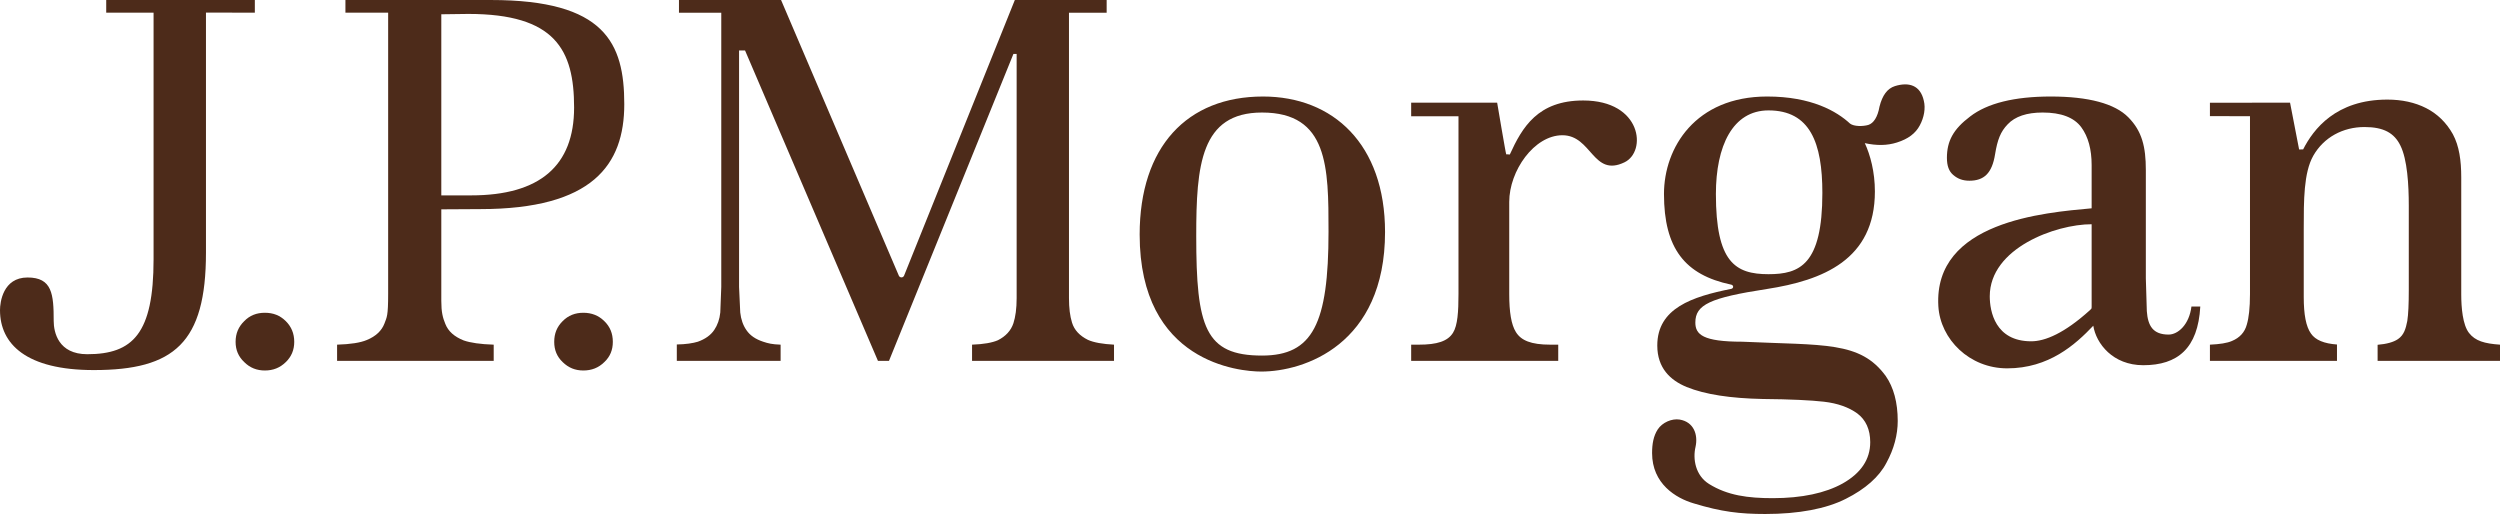
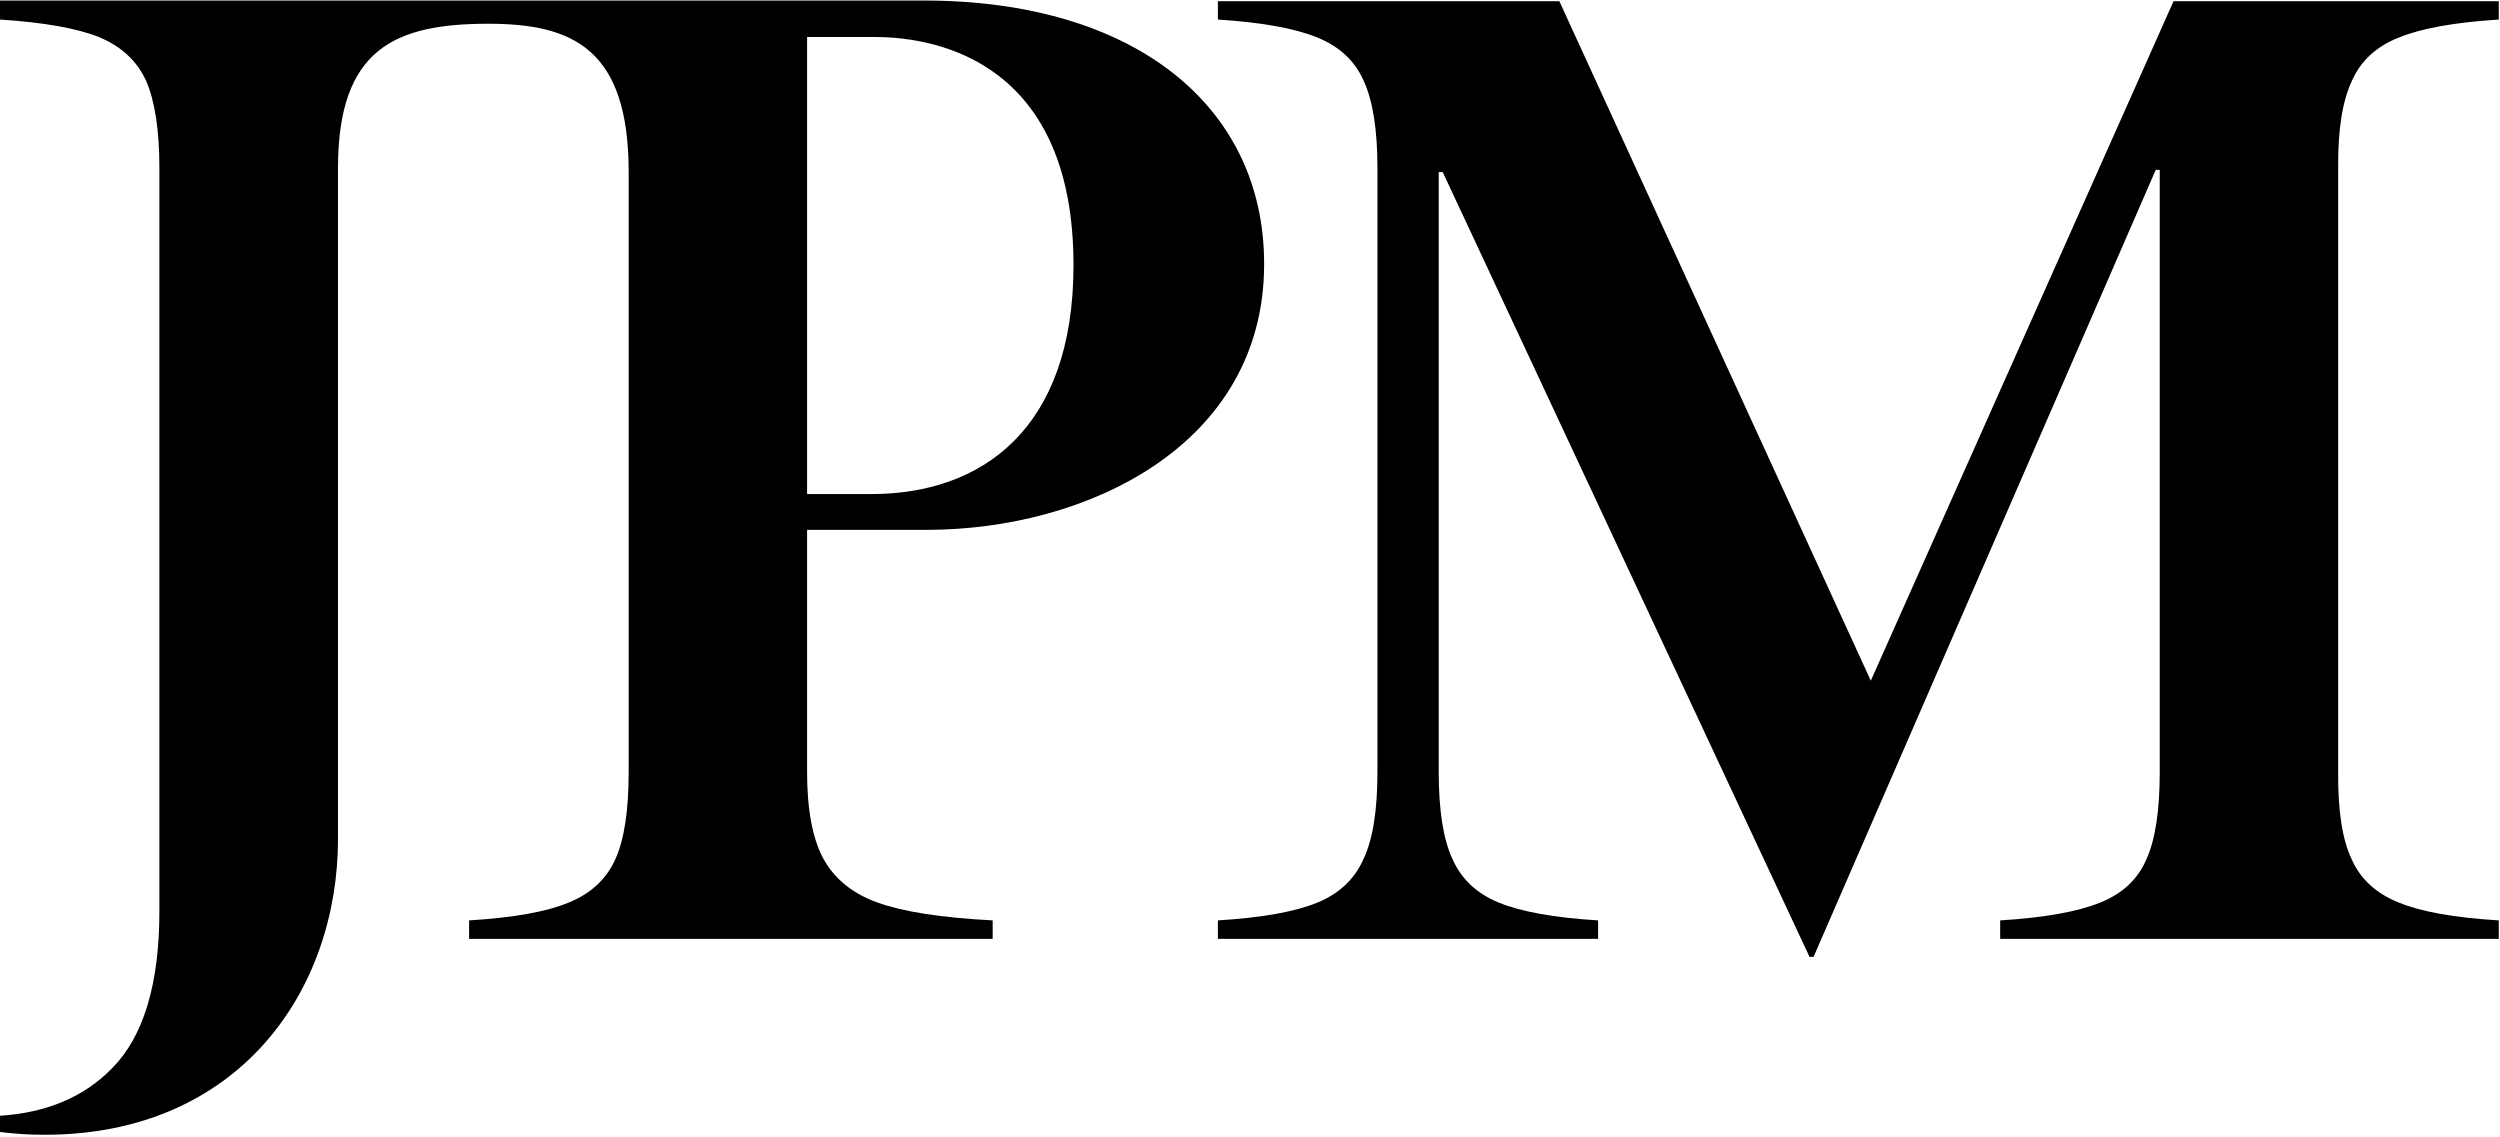
- <svg xmlns="http://www.w3.org/2000/svg" width="233.891" height="48.087" id="svg6836" version="1.1">
-   <defs id="defs6838" />
-   <g id="layer1" transform="translate(-285.0204,-417.261)">
-     <g id="g5423" transform="matrix(2.967238,0,0,-2.967238,308.8622,417.2616)">
-       <path d="m 0,0 -4.686,0 0,-0.4 1.493,0 0,-7.776 c 0,-2.334 -0.647,-2.992 -2.091,-2.992 -0.91,0 -1.058,0.689 -1.058,1.049 0,0.848 -0.049,1.37 -0.824,1.37 -0.777,0 -0.869,-0.786 -0.869,-1.029 0,-1.07 0.828,-1.89 2.957,-1.89 2.533,0 3.537,0.857 3.537,3.701 l 0,7.571 L 0,-0.4 0,0" style="fill:#4d2b1a;fill-opacity:1;fill-rule:nonzero;stroke:none" id="path5425" />
-     </g>
-     <g id="g5427" transform="matrix(2.967238,0,0,-2.967238,309.798,446.5224)">
-       <path d="m 0,0 c -0.259,0 -0.476,-0.084 -0.65,-0.264 -0.182,-0.178 -0.272,-0.391 -0.272,-0.653 0,-0.257 0.09,-0.466 0.272,-0.638 0.182,-0.182 0.399,-0.265 0.65,-0.265 0.259,0 0.475,0.083 0.661,0.265 0.177,0.172 0.266,0.381 0.266,0.638 0,0.262 -0.089,0.476 -0.266,0.653 C 0.479,-0.084 0.267,0 0,0" style="fill:#4d2b1a;fill-opacity:1;fill-rule:nonzero;stroke:none" id="path5429" />
-     </g>
-     <g id="g5431" transform="matrix(2.967238,0,0,-2.967238,339.595,446.5224)">
-       <path d="m 0,0 c -0.258,0 -0.475,-0.084 -0.652,-0.264 -0.18,-0.178 -0.266,-0.391 -0.266,-0.653 0,-0.257 0.086,-0.466 0.266,-0.638 0.187,-0.182 0.398,-0.265 0.652,-0.265 0.258,0 0.478,0.083 0.662,0.265 0.182,0.172 0.268,0.381 0.268,0.638 0,0.262 -0.086,0.476 -0.268,0.653 C 0.48,-0.084 0.26,0 0,0" style="fill:#4d2b1a;fill-opacity:1;fill-rule:nonzero;stroke:none" id="path5433" />
-     </g>
-     <g id="g5435" transform="matrix(2.967238,0,0,-2.967238,330.9541,417.2616)">
-       <path d="m 0,0 -4.589,0 0,-0.4 1.347,0 0,-8.87 c 0,-0.696 -0.04,-0.726 -0.117,-0.931 -0.086,-0.226 -0.273,-0.403 -0.553,-0.518 -0.207,-0.088 -0.521,-0.135 -0.94,-0.148 l 0,-0.511 4.938,0 0,0.511 c -0.419,0.013 -0.738,0.06 -0.948,0.134 -0.294,0.118 -0.485,0.286 -0.577,0.52 -0.082,0.197 -0.127,0.374 -0.127,0.725 l 0,2.888 1.224,0.007 c 3.548,0 4.545,1.398 4.545,3.308 C 4.203,-1.353 3.593,0 0,0 m -0.626,-6.16 -0.94,0 0,5.71 0.851,0.011 c 2.736,0 3.336,-1.125 3.336,-2.951 0,-1.834 -1.078,-2.77 -3.247,-2.77" style="fill:#4d2b1a;fill-opacity:1;fill-rule:nonzero;stroke:none" id="path5437" />
-     </g>
-     <g id="g5439" transform="matrix(2.967238,0,0,-2.967238,385.3148,447.4438)">
-       <path d="m 0,0 c -0.064,0.206 -0.096,0.455 -0.096,0.775 l 0,8.996 1.188,0 0,0.401 -2.895,0 C -1.844,10.067 -5.297,1.477 -5.297,1.477 -5.313,1.445 -5.344,1.426 -5.375,1.426 c -0.039,0 -0.068,0.019 -0.084,0.051 0,0 -3.672,8.59 -3.715,8.695 l -3.219,0 0,-0.402 1.334,0 0,-8.645 c 0,0 -0.031,-0.804 -0.031,-0.805 -0.021,-0.212 -0.088,-0.4 -0.191,-0.552 -0.11,-0.163 -0.285,-0.288 -0.516,-0.37 -0.154,-0.047 -0.381,-0.083 -0.664,-0.087 l 0,-0.517 3.273,0 0,0.511 c -0.273,0.01 -0.388,0.039 -0.55,0.093 -0.235,0.077 -0.412,0.194 -0.528,0.365 -0.105,0.149 -0.172,0.34 -0.195,0.557 0,0 -0.037,0.801 -0.037,0.805 l 0,7.455 0.189,0 c 0,0 4.147,-9.68 4.19,-9.786 l 0.348,0 3.923,9.677 0.102,0 0,-7.696 c 0,-0.337 -0.037,-0.594 -0.102,-0.795 -0.078,-0.235 -0.246,-0.413 -0.488,-0.535 -0.18,-0.079 -0.455,-0.127 -0.816,-0.14 l 0,-0.511 4.476,0 0,0.511 C 0.967,-0.676 0.689,-0.628 0.502,-0.544 0.242,-0.415 0.072,-0.236 0,0" style="fill:#4d2b1a;fill-opacity:1;fill-rule:nonzero;stroke:none" id="path5441" />
-     </g>
-     <g id="g5443" transform="matrix(2.967238,0,0,-2.967238,403.182,426.2906)">
-       <path d="m 0,0 c -2.391,0 -3.889,-1.584 -3.889,-4.353 0,-4.045 3.157,-4.319 3.834,-4.319 1.348,0 3.903,0.843 3.903,4.398 C 3.848,-1.506 2.213,0 0,0 m -0.031,-8.168 c -1.797,0 -2.074,0.897 -2.074,3.772 0,2.222 0.138,3.891 2.074,3.891 2.09,0 2.097,-1.725 2.097,-3.752 0,-2.908 -0.496,-3.911 -2.097,-3.911" style="fill:#4d2b1a;fill-opacity:1;fill-rule:nonzero;stroke:none" id="path5445" />
-     </g>
-     <g id="g5447" transform="matrix(2.967238,0,0,-2.967238,433.1384,426.6615)">
-       <path d="m 0,0 c -1.43,0 -1.922,-0.843 -2.314,-1.704 0,0 -0.104,0.011 -0.112,0.004 -0.012,-0.004 -0.287,1.632 -0.287,1.632 l -2.711,0 0,-0.43 1.492,0 0,-1.73 0,-3.874 c 0,-0.553 -0.027,-0.99 -0.172,-1.221 -0.166,-0.27 -0.507,-0.376 -1.076,-0.376 l -0.244,0 0,-0.511 4.637,0 0,0.511 -0.252,0 c -0.607,0 -0.92,0.134 -1.082,0.396 -0.147,0.234 -0.211,0.628 -0.211,1.201 l 0,2.902 c 0,0.984 0.787,2.104 1.676,2.104 0.929,0 0.959,-1.334 1.957,-0.854 C 2.012,-1.609 1.854,0 0,0" style="fill:#4d2b1a;fill-opacity:1;fill-rule:nonzero;stroke:none" id="path5449" />
-     </g>
-     <g id="g5451" transform="matrix(2.967238,0,0,-2.967238,487.9077,448.5624)">
-       <path d="m 0,0 c -0.494,0 -0.654,0.276 -0.687,0.739 l -0.031,1.036 0,3.413 c 0,0.734 -0.121,1.227 -0.552,1.662 -0.425,0.432 -1.253,0.656 -2.445,0.656 -1.15,0 -2.002,-0.213 -2.542,-0.629 C -6.789,6.476 -6.99,6.102 -6.99,5.571 c 0,-0.248 0.063,-0.424 0.201,-0.54 0.143,-0.123 0.305,-0.18 0.507,-0.18 0.46,0 0.715,0.232 0.811,0.837 0.074,0.453 0.171,0.708 0.397,0.942 0.232,0.247 0.602,0.371 1.102,0.371 0.582,0 0.994,-0.155 1.222,-0.469 0.215,-0.294 0.323,-0.693 0.323,-1.187 l 0,-1.364 C -3.91,3.846 -7.416,3.566 -7.26,0.894 c 0.063,-1.044 0.981,-1.959 2.17,-1.959 1.317,0 2.147,0.747 2.715,1.344 0.09,-0.563 0.616,-1.245 1.576,-1.245 1.081,0 1.726,0.528 1.798,1.851 l -0.279,0 C 0.649,0.312 0.296,0 0,0 m -2.427,0.862 c 0,-0.03 -0.003,-0.048 -0.029,-0.067 l -0.03,-0.03 c -0.796,-0.719 -1.404,-0.977 -1.846,-0.977 -1.139,0 -1.307,0.949 -1.307,1.418 0,1.519 2.076,2.273 3.212,2.273 l 0,-2.617" style="fill:#4d2b1a;fill-opacity:1;fill-rule:nonzero;stroke:none" id="path5453" />
-     </g>
-     <g id="g5455" transform="matrix(2.967238,0,0,-2.967238,516.0125,448.4117)">
-       <path d="m 0,0 c 0.197,-0.252 0.487,-0.335 0.977,-0.369 l 0,-0.511 -3.859,0 0,0.507 c 0.282,0.023 0.502,0.083 0.643,0.18 0.189,0.129 0.245,0.327 0.293,0.572 0.033,0.215 0.047,0.529 0.047,0.975 l 0,2.661 c 0,0.646 -0.045,1.459 -0.266,1.897 -0.192,0.39 -0.522,0.581 -1.13,0.581 -0.679,0 -1.284,-0.322 -1.617,-0.908 C -5.213,5.049 -5.211,4.183 -5.211,3.283 l 0,-2.15 c 0,-0.553 0.071,-0.932 0.228,-1.152 0.142,-0.206 0.415,-0.316 0.82,-0.345 l 0,-0.516 -4.006,0 0,0.511 c 0.311,0.014 0.544,0.05 0.696,0.117 0.242,0.101 0.402,0.271 0.468,0.52 0.062,0.207 0.099,0.521 0.099,0.955 l 0,5.611 -1.263,0.003 0,0.421 2.526,0.004 0.286,-1.477 0.127,0.003 c 0.322,0.633 1.029,1.57 2.656,1.57 0.454,0 0.867,-0.088 1.223,-0.269 0.354,-0.181 0.637,-0.456 0.842,-0.822 0.2,-0.373 0.264,-0.83 0.264,-1.361 l 0,-3.69 C -0.245,0.8 -0.2,0.256 0,0" style="fill:#4d2b1a;fill-opacity:1;fill-rule:nonzero;stroke:none" id="path5457" />
-     </g>
-     <g id="g5459" transform="matrix(2.967238,0,0,-2.967238,462.3007,425.3171)">
-       <path d="m 0,0 c -0.24,-0.076 -0.396,-0.291 -0.486,-0.648 -0.058,-0.331 -0.187,-0.523 -0.352,-0.576 -0.167,-0.049 -0.452,-0.053 -0.576,0.042 -0.417,0.385 -1.213,0.854 -2.615,0.854 -2.257,0 -3.252,-1.609 -3.252,-3.073 0,-1.717 0.661,-2.551 2.112,-2.857 0.09,-0.015 0.09,-0.116 0.011,-0.134 -1.235,-0.247 -2.334,-0.61 -2.334,-1.787 0,-0.708 0.407,-1.095 0.928,-1.309 0.578,-0.235 1.379,-0.356 2.399,-0.377 0.886,-0.008 1.513,-0.039 1.927,-0.086 0.44,-0.051 0.788,-0.179 1.05,-0.368 0.27,-0.202 0.41,-0.507 0.41,-0.908 0,-0.544 -0.295,-0.979 -0.873,-1.304 -0.541,-0.299 -1.278,-0.461 -2.199,-0.461 -0.783,0 -1.427,0.084 -2.011,0.448 -0.431,0.27 -0.515,0.79 -0.425,1.17 0.084,0.382 -0.053,0.784 -0.499,0.86 -0.244,0.04 -0.549,-0.089 -0.694,-0.312 -0.132,-0.206 -0.177,-0.451 -0.177,-0.744 0,-0.967 0.748,-1.422 1.318,-1.588 0.87,-0.264 1.449,-0.333 2.251,-0.333 1.058,0 1.925,0.166 2.539,0.478 0.618,0.31 1.051,0.694 1.279,1.132 0.242,0.441 0.358,0.892 0.358,1.324 0,0.586 -0.131,1.061 -0.377,1.415 -0.806,1.107 -1.95,0.963 -4.523,1.083 -1.241,0 -1.481,0.225 -1.481,0.605 0,0.563 0.462,0.781 2.251,1.056 1.766,0.273 3.41,0.922 3.41,3.075 0,0.619 -0.145,1.152 -0.318,1.525 0.366,-0.08 0.699,-0.08 1.013,0.02 0.357,0.112 0.588,0.289 0.721,0.54 C 0.92,-0.987 0.971,-0.7 0.912,-0.463 0.804,0.033 0.433,0.135 0,0 m -3.986,-5.93 c -1.053,0 -1.658,0.382 -1.658,2.529 0,1.511 0.527,2.635 1.658,2.635 1.313,0 1.699,-1.023 1.699,-2.604 0,-2.262 -0.715,-2.56 -1.699,-2.56" style="fill:#4d2b1a;fill-opacity:1;fill-rule:nonzero;stroke:none" id="path5461" />
-     </g>
-   </g>
+ <svg xmlns="http://www.w3.org/2000/svg" version="1.2" viewBox="0 0 1432 651" width="1432" height="651">
+   <style>
+ 		.s0 { fill: #000000 } 
+ 	</style>
+   <path id="Layer" fill-rule="evenodd" class="s0" d="m1374.1 517q19.2 7.9 57.2 10.2v10.6h-285.6v-10.6q37.8-2.3 57.3-10.2 19.2-7.7 26.5-24.9 7.6-16.8 7.6-49.9v-344.9h-2.3l-196 450.8h-2.3l-210.1-449.5h-2.3v343.6q0 33.1 7.9 49.9 7.6 17.2 26.5 24.9 19.2 7.9 56.9 10.2v10.6h-217.8v-10.6q37.8-2.3 57-10.2 18.8-7.7 26.4-24.9 8-16.8 8-49.9v-345.9q0-33.1-8-50.3-7.6-16.9-26.4-24.5-19.2-7.9-57-10.3v-10.5h195.6l178.4 389.2 173.4-389.2h186.3v10.5q-38 2.4-57.2 10.3-19.5 7.6-27.1 25.2-8 17.2-7.7 49.6v345.9q-0.3 33.1 7.7 49.9 7.6 17.2 27.1 24.9zm-911.8-213.5v138.7q0 32.4 9.3 49.6 9.6 17.5 31.1 25.2 21.9 7.9 65.9 10.2v10.6h-299.9v-10.6q38.1-2.3 57-10.2 19.1-7.7 26.8-24.9 7.6-16.8 7.6-49.9v-343.6c0-70.5-31.8-85-80.4-85-53.3 0-86.1 14.2-86.1 82.7v384.3c0 86.7-56.6 169.4-168.1 169.4q-12.9 0-25.5-1.6v-9.3c26.5-1.7 48-10.6 64.2-27.2q27.1-27.4 27.1-90v-425.6q0-32.4-7.6-50-7.9-17.2-27.1-25.1-19.2-7.6-56.6-10v-10.9h529.2c120.4 0 194.9 60.3 194.9 150.9 0 104-101.9 152.3-193.3 152.3zm0-20.5h36.8c62.9 0 115.8-36.8 115.8-131.1 0-114.8-76.1-130.7-113.8-130.7h-38.8z" />
</svg>
